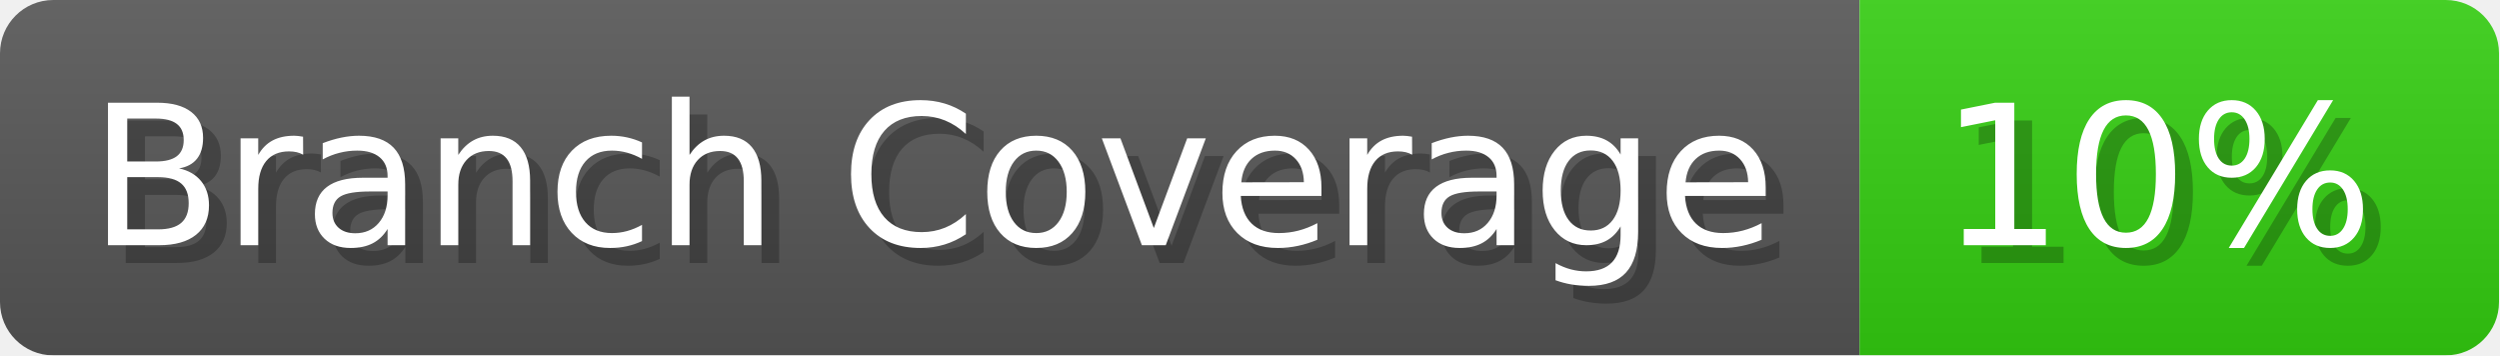
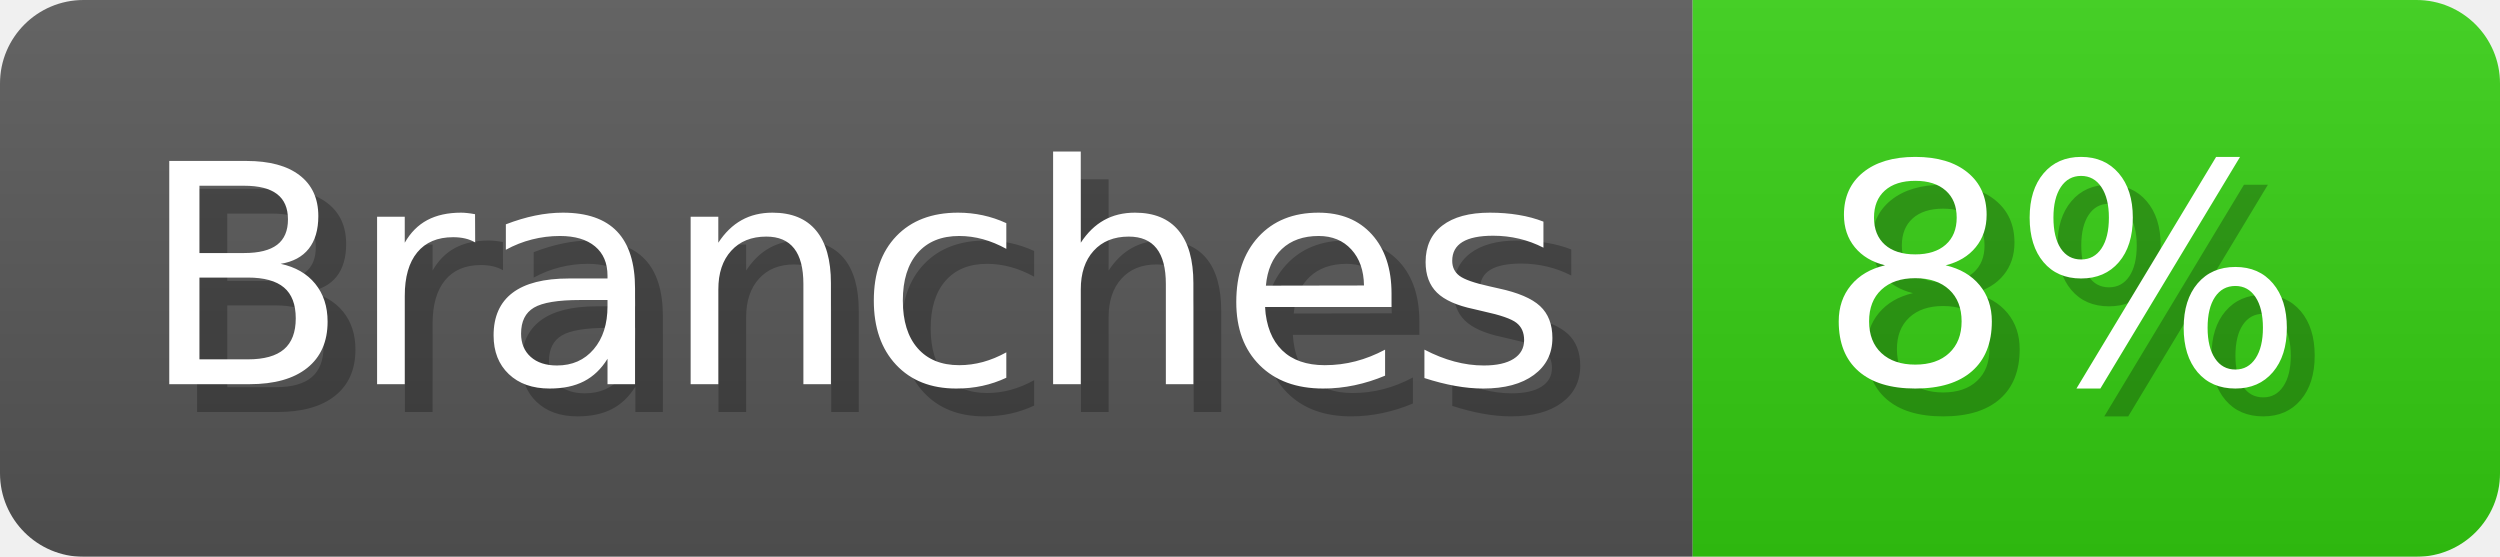
- <svg xmlns="http://www.w3.org/2000/svg" width="140.7" height="20" viewBox="0 0 1407 200" role="img" aria-label="Branch Coverage: 10%">
+ <svg xmlns="http://www.w3.org/2000/svg" width="89.8" height="20" viewBox="0 0 898 200" role="img" aria-label="Branches: 8%">
  <linearGradient id="a" x2="0" y2="100%">
    <stop offset="0" stop-opacity=".1" stop-color="#EEE" />
    <stop offset="1" stop-opacity=".1" />
  </linearGradient>
  <mask id="m">
-     <rect width="1407" height="200" rx="30" fill="#FFF" />
+     <rect width="898" height="200" rx="30" fill="#FFF" />
  </mask>
  <g mask="url(#m)">
-     <rect width="1047" height="200" fill="#555" />
-     <rect width="360" height="200" fill="#3C1" x="1047" />
-     <rect width="1407" height="200" fill="url(#a)" />
+     <rect width="608" height="200" fill="#555" />
+     <rect width="290" height="200" fill="#3C1" x="608" />
+     <rect width="898" height="200" fill="url(#a)" />
  </g>
  <g aria-hidden="true" fill="#fff" text-anchor="start" font-family="Verdana,DejaVu Sans,sans-serif" font-size="110">
-     <text x="60" y="148" textLength="947" fill="#000" opacity="0.25">Branch Coverage</text>
-     <text x="50" y="138" textLength="947">Branch Coverage</text>
-     <text x="1102" y="148" textLength="260" fill="#000" opacity="0.25">10%</text>
-     <text x="1092" y="138" textLength="260">10%</text>
+     <text x="60" y="148" textLength="508" fill="#000" opacity="0.25">Branches</text>
+     <text x="50" y="138" textLength="508">Branches</text>
+     <text x="663" y="148" textLength="190" fill="#000" opacity="0.25">8%</text>
+     <text x="653" y="138" textLength="190">8%</text>
  </g>
</svg>
